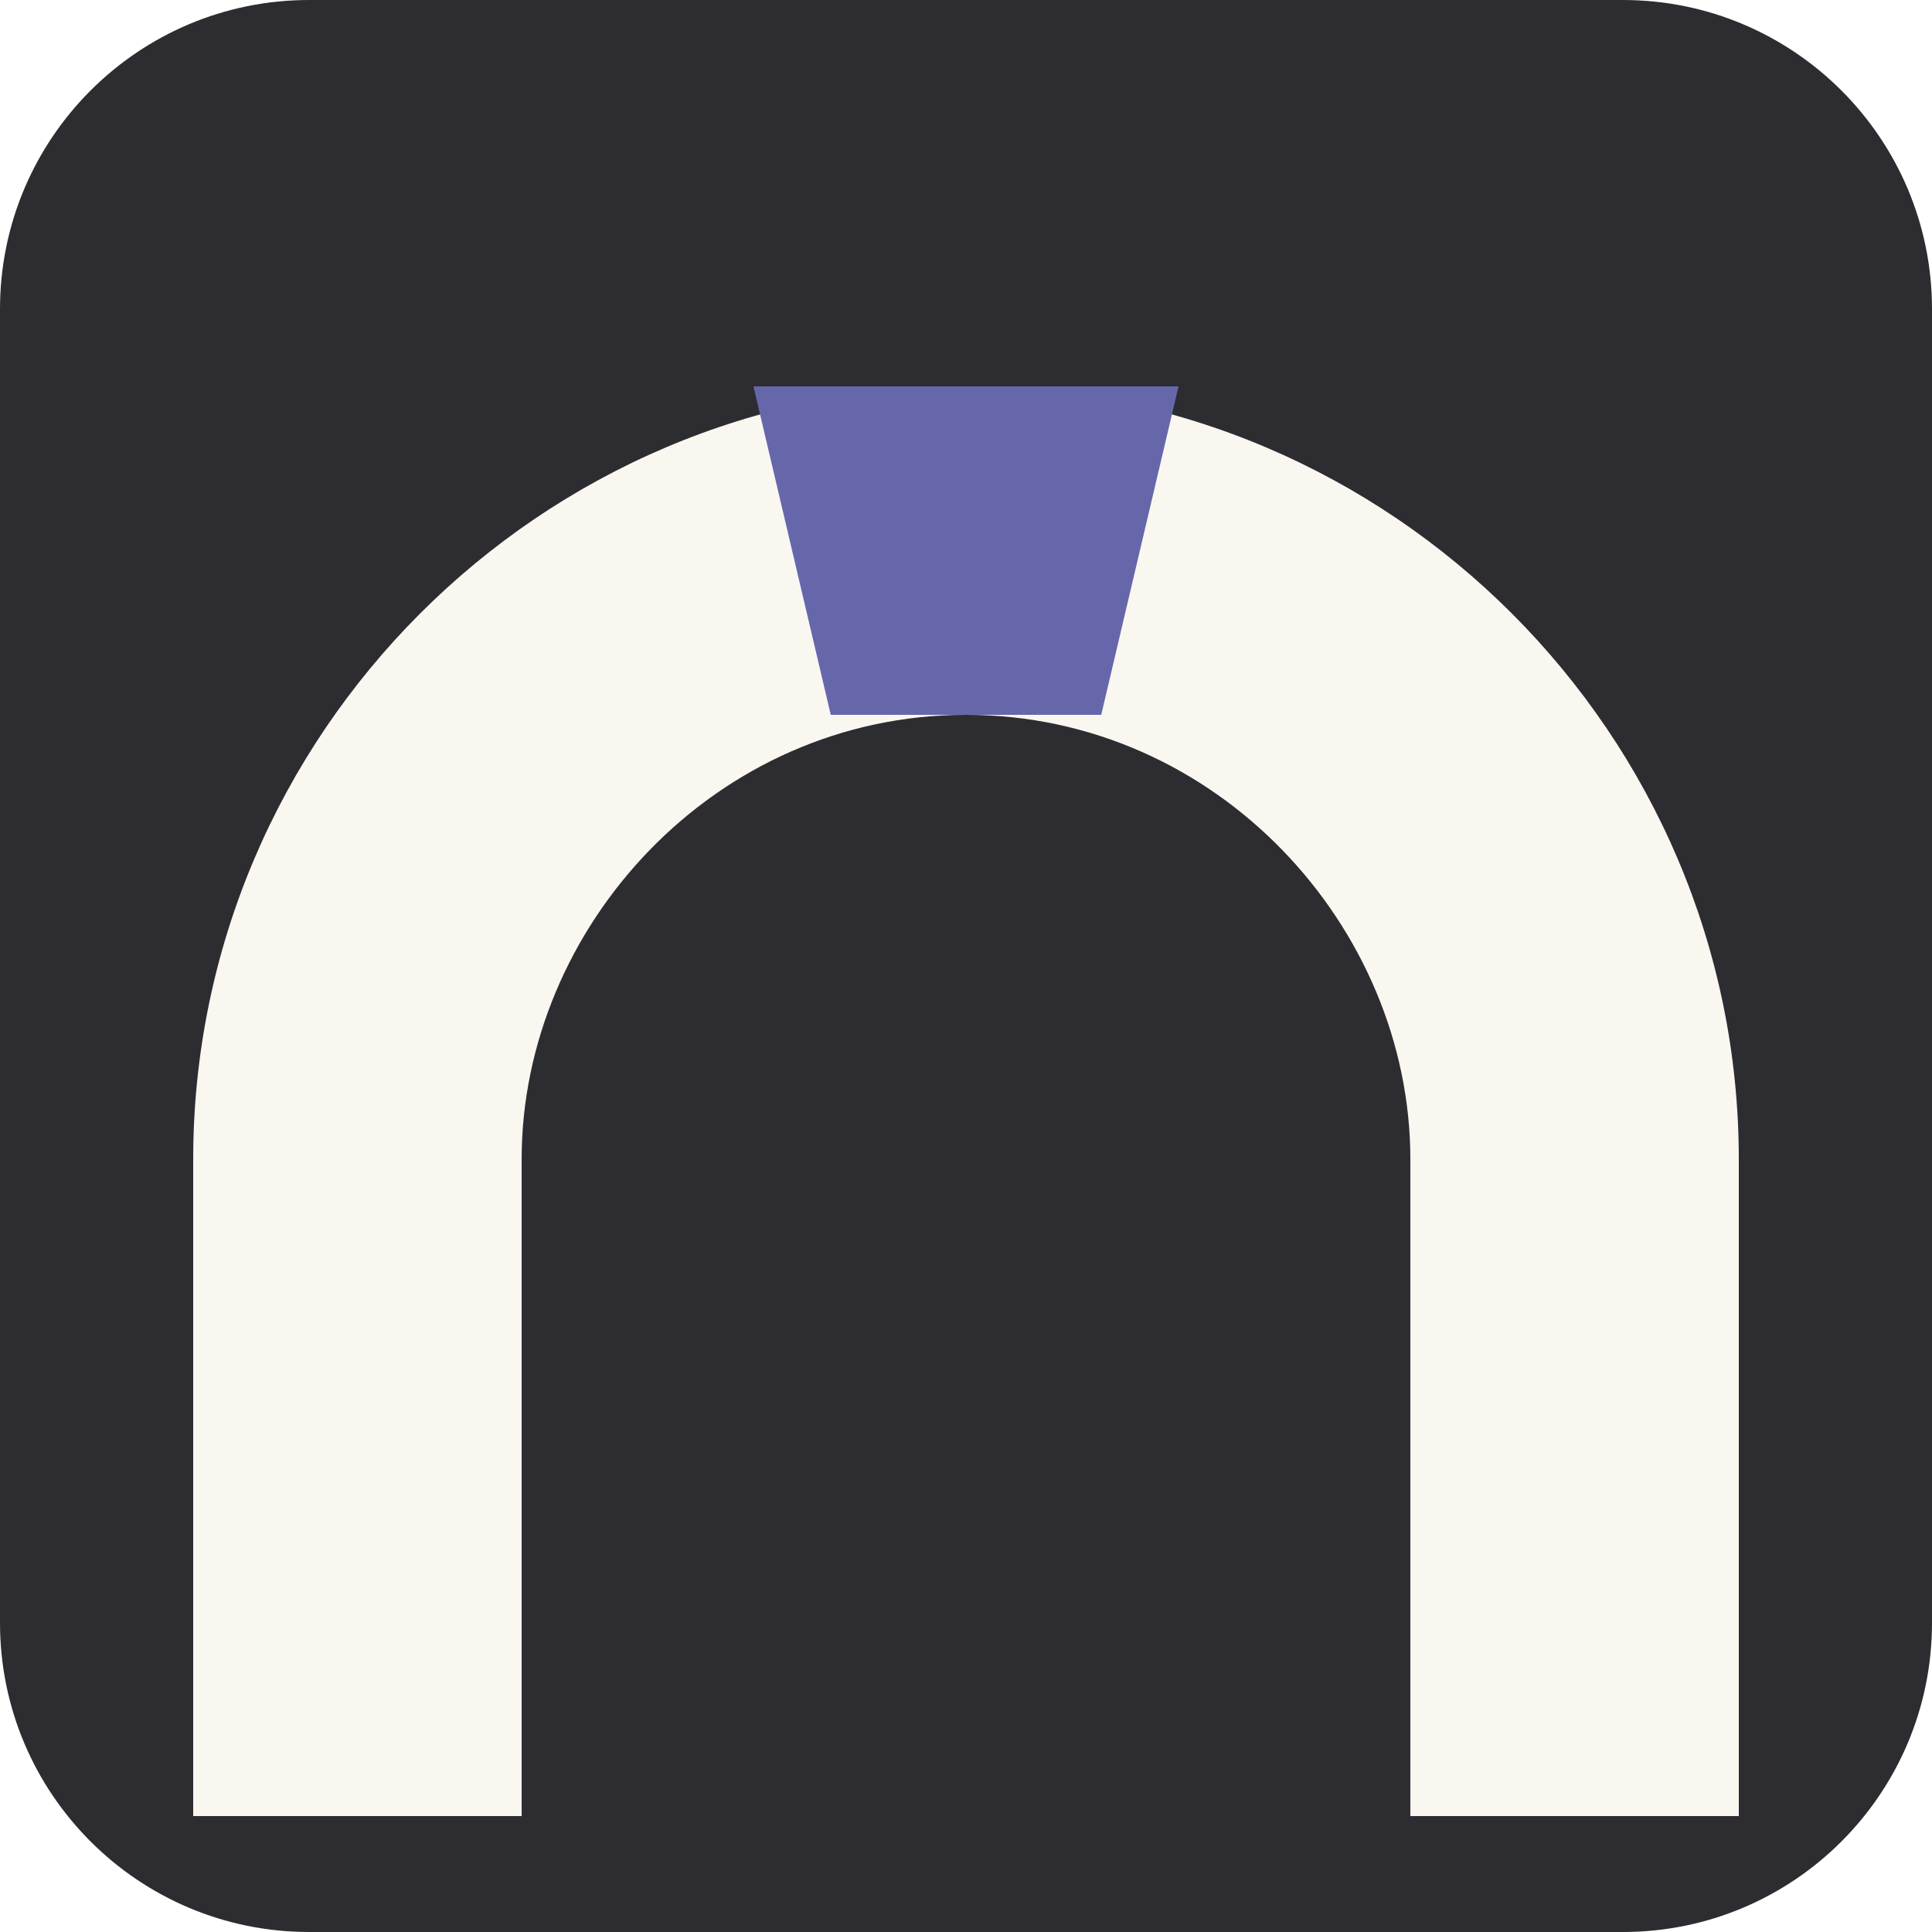
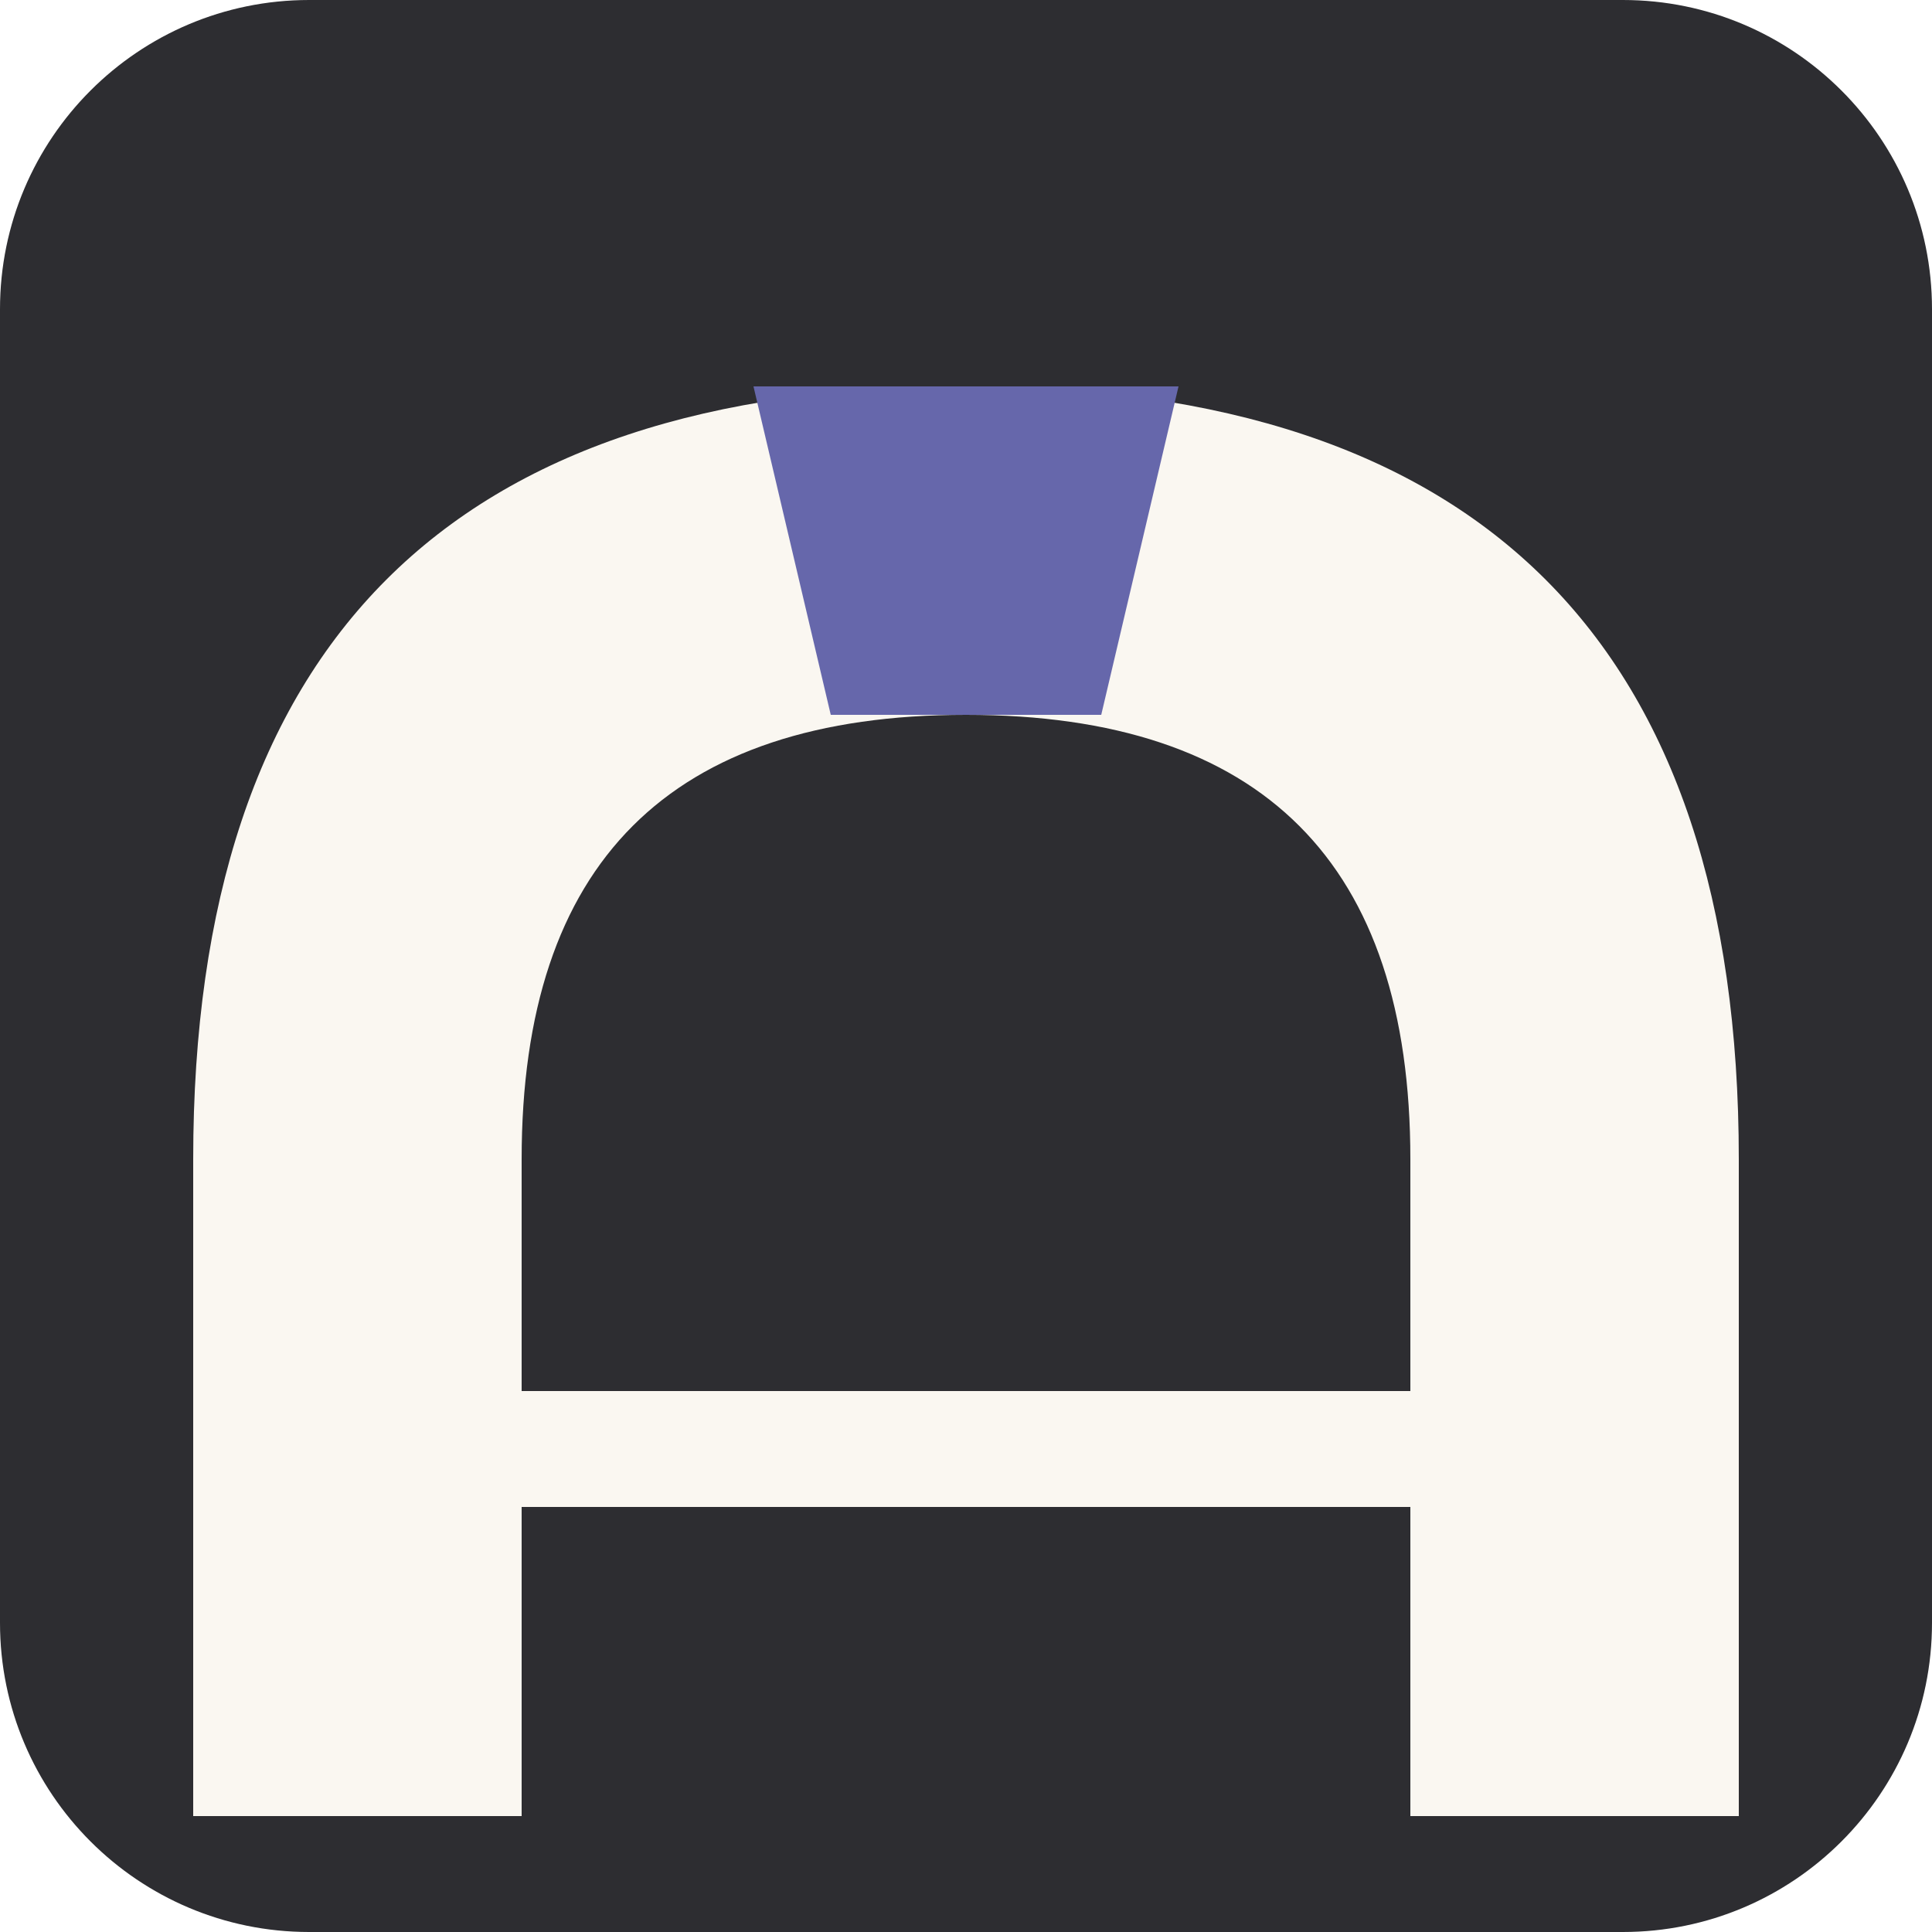
<svg xmlns="http://www.w3.org/2000/svg" viewBox="0 0 100 100">
  <rect width="100" height="100" rx="16" fill="#2D2D31" />
-   <path d="M 10 94 L 10 60 C 10 38 28 20 50 20 C 72 20 90 38 90 60 L 90 94 L 73 94 L 73 60 C 73 48 63 37 50 37 C 37 37 27 48 27 60 L 27 94 Z" fill="#FAF7F1" />
+   <path d="M 10 94 L 10 60 Q 10 20, 50 20 Q 90 20, 90 60 L 90 94 L 73 94 L 73 60 Q 73 37, 50 37 Q 27 37, 27 60 L 27 94 Z" fill="#FAF7F1" />
  <path d="M 39 20 L 61 20 L 57 37 L 43 37 Z" fill="#6667AB" />
+   <rect x="27" y="72" width="46" height="6" fill="#FAF7F1" />
</svg>
